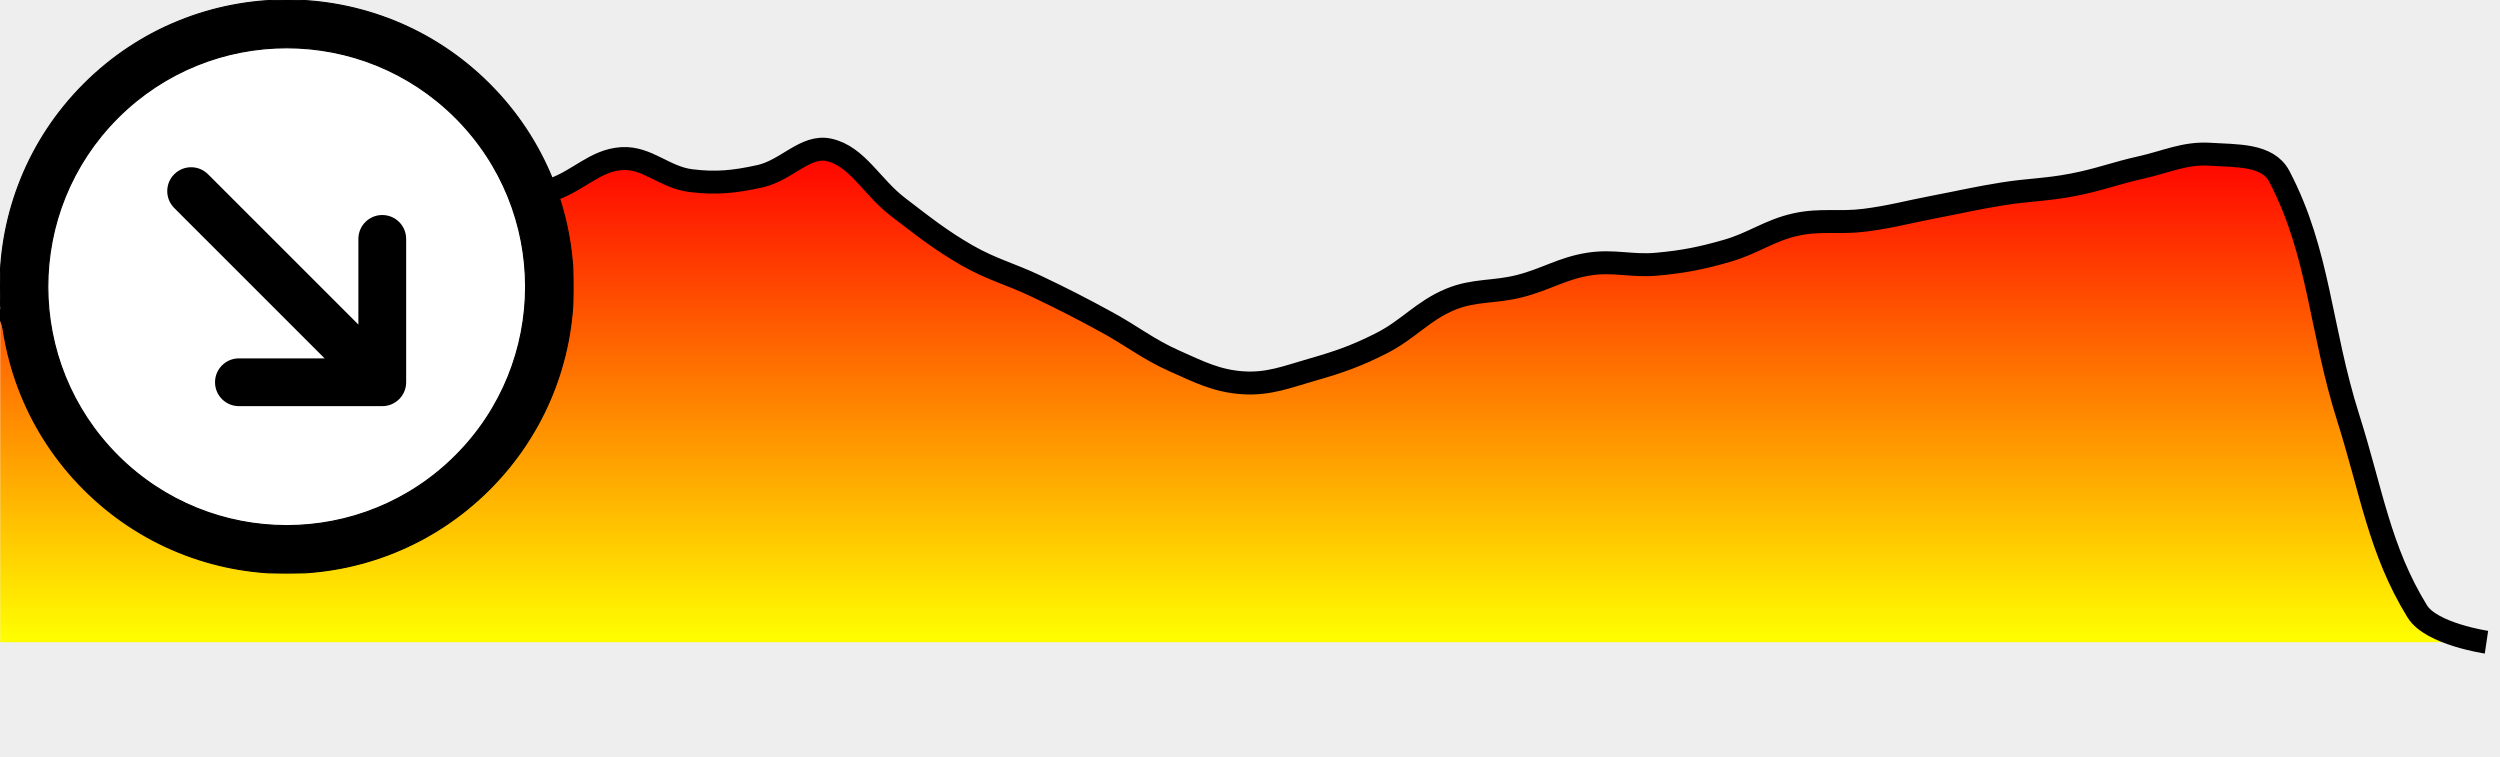
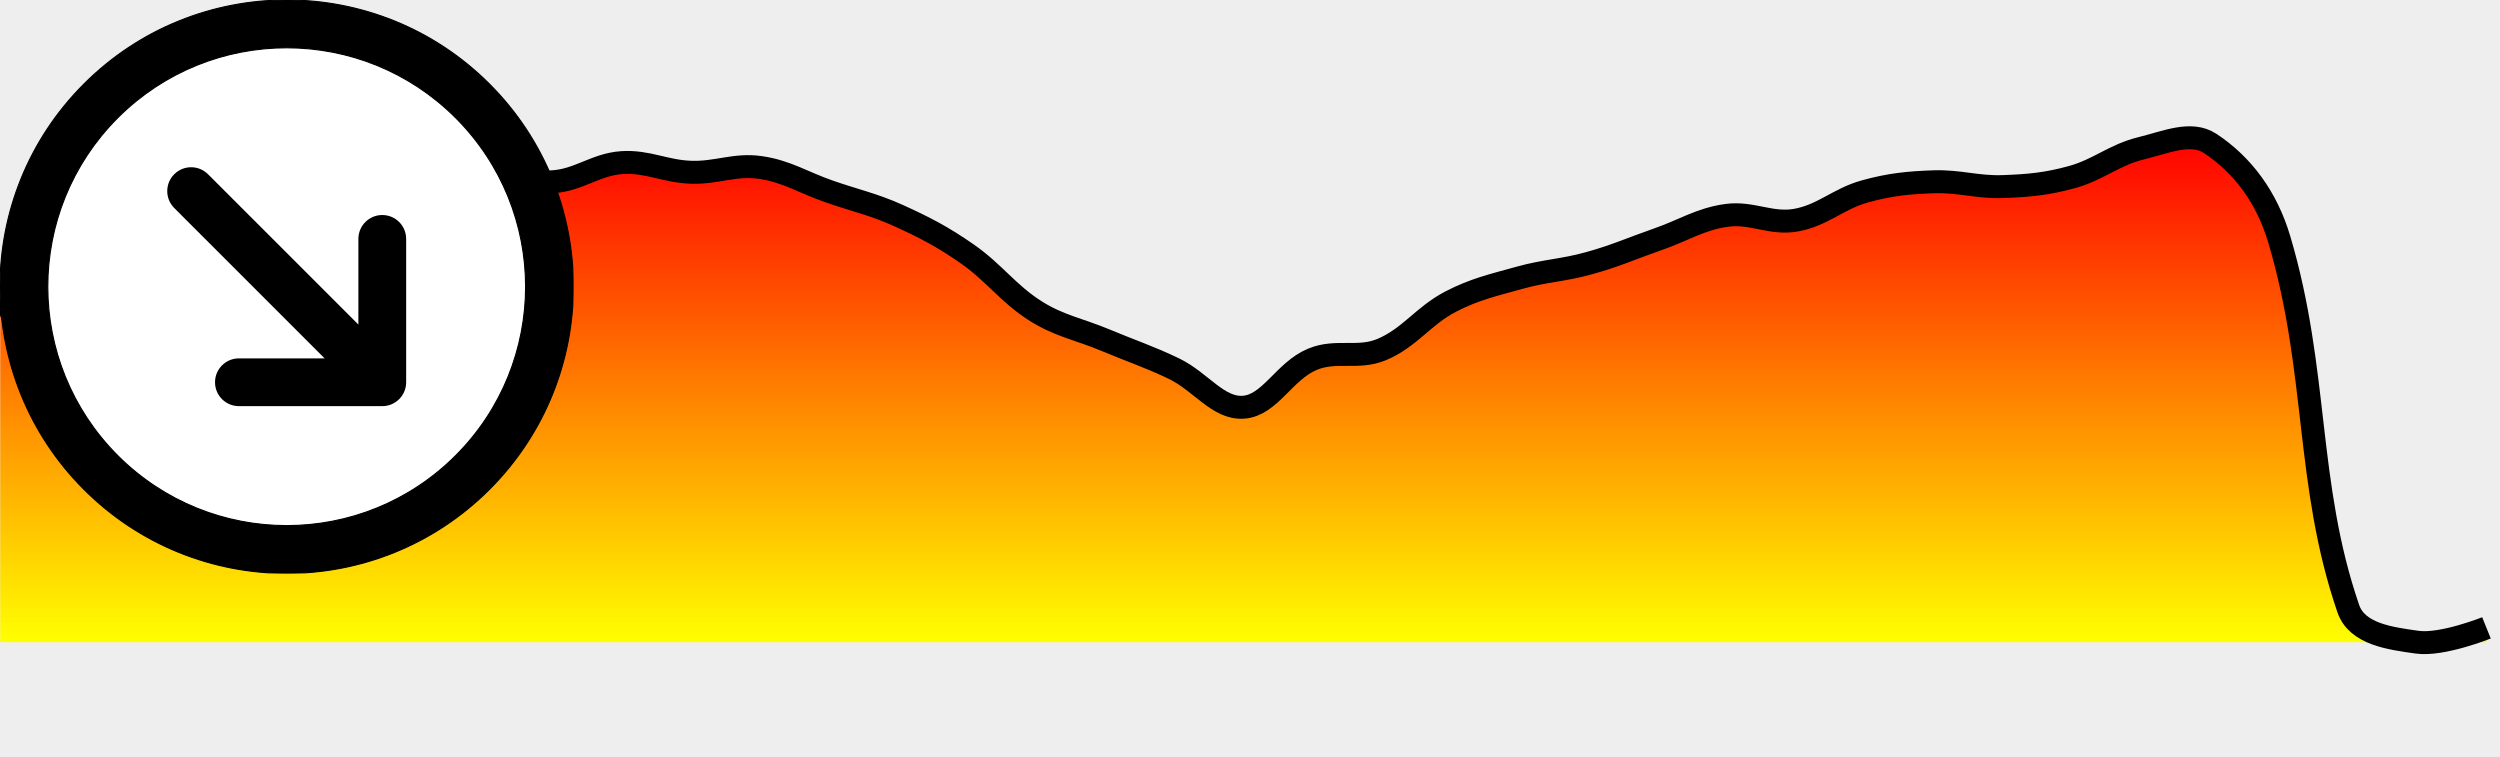
<svg xmlns="http://www.w3.org/2000/svg" xmlns:ns1="http://www.openswatchbook.org/uri/2009/osb" version="1.1" width="218" height="66">
  <defs>
    <clipPath id="ei">
      <rect x="0" y="0" width="218" height="66" />
    </clipPath>
    <linearGradient id="eh" x1="0" x2="0" y1="0" y2="100%">
      <stop offset="0%" style="stop-color: red" />
      <stop offset="100%" style="stop-color: yellow" />
    </linearGradient>
  </defs>
  <rect width="100%" height="100%" style="fill: #eee; stroke-width: 0px" />
  <g style="clip-path: url(#ei)">
-     <path d="M0.02 56L0.02 28.02C0.02 28.02 3.81 26.64 6.04 25.72 8.33 24.77 9.7 23.56 12.06 23.03 14.22 22.55 15.93 23.51 18.09 23.03 20.45 22.51 21.77 21.09 24.11 20.35 26.28 19.66 27.85 19.49 30.13 19.2 32.37 18.91 33.9 19.03 36.15 18.82 38.42 18.6 39.94 18.48 42.17 18.05 44.46 17.61 46.01 17.28 48.2 16.52 50.52 15.7 51.91 13.98 54.22 13.83 56.43 13.69 57.93 15.46 60.24 15.75 62.45 16.03 64.08 15.85 66.26 15.37 68.6 14.85 70.24 12.61 72.29 13.07 74.76 13.62 75.98 16.27 78.31 18.05 80.5 19.72 81.95 20.9 84.33 22.27 86.46 23.49 88.12 23.89 90.35 24.95 92.64 26.04 94.15 26.81 96.37 28.02 98.66 29.25 100.03 30.41 102.4 31.47 104.55 32.43 106.13 33.24 108.42 33.38 110.64 33.52 112.24 32.86 114.44 32.23 116.75 31.57 118.32 31.02 120.46 29.93 122.84 28.72 124.05 27.11 126.48 26.1 128.57 25.24 130.28 25.52 132.51 24.95 134.8 24.37 136.22 23.4 138.53 23.03 140.73 22.68 142.31 23.25 144.55 23.03 146.83 22.82 148.37 22.51 150.57 21.88 152.89 21.22 154.26 20.1 156.59 19.58 158.78 19.1 160.38 19.49 162.62 19.2 164.89 18.91 166.38 18.48 168.64 18.05 170.9 17.62 172.39 17.26 174.66 16.9 176.91 16.54 178.45 16.56 180.68 16.13 182.97 15.7 184.43 15.11 186.71 14.6 188.95 14.1 190.5 13.31 192.73 13.45 195.02 13.6 197.74 13.44 198.75 15.37 202.26 22.06 202.29 28.62 204.77 36.45 206.8 42.85 207.49 47.96 210.79 53.32 212.01 55.29 216.82 56 216.82 56L216.82 56z" style="fill: url(#eh); stroke: none" />
-     <path d="M0.02 28.02C0.02 28.02 3.81 26.64 6.04 25.72 8.33 24.77 9.7 23.56 12.06 23.03 14.22 22.55 15.93 23.51 18.09 23.03 20.45 22.51 21.77 21.09 24.11 20.35 26.28 19.66 27.85 19.49 30.13 19.2 32.37 18.91 33.9 19.03 36.15 18.82 38.42 18.6 39.94 18.48 42.17 18.05 44.46 17.61 46.01 17.28 48.2 16.52 50.52 15.7 51.91 13.98 54.22 13.83 56.43 13.69 57.93 15.46 60.24 15.75 62.45 16.03 64.08 15.85 66.26 15.37 68.6 14.85 70.24 12.61 72.29 13.07 74.76 13.62 75.98 16.27 78.31 18.05 80.5 19.72 81.95 20.9 84.33 22.27 86.46 23.49 88.12 23.89 90.35 24.95 92.64 26.04 94.15 26.81 96.37 28.02 98.66 29.25 100.03 30.41 102.4 31.47 104.55 32.43 106.13 33.24 108.42 33.38 110.64 33.52 112.24 32.86 114.44 32.23 116.75 31.57 118.32 31.02 120.46 29.93 122.84 28.72 124.05 27.11 126.48 26.1 128.57 25.24 130.28 25.52 132.51 24.95 134.8 24.37 136.22 23.4 138.53 23.03 140.73 22.68 142.31 23.25 144.55 23.03 146.83 22.82 148.37 22.51 150.57 21.88 152.89 21.22 154.26 20.1 156.59 19.58 158.78 19.1 160.38 19.49 162.62 19.2 164.89 18.91 166.38 18.48 168.64 18.05 170.9 17.62 172.39 17.26 174.66 16.9 176.91 16.54 178.45 16.56 180.68 16.13 182.97 15.7 184.43 15.11 186.71 14.6 188.95 14.1 190.5 13.31 192.73 13.45 195.02 13.6 197.74 13.44 198.75 15.37 202.26 22.06 202.29 28.62 204.77 36.45 206.8 42.85 207.49 47.96 210.79 53.32 212.01 55.29 216.82 56 216.82 56" style="fill: none; stroke: #000; stroke-width: 2px" />
+     <path d="M0.02 56L0.02 27.56C0.02 27.56 3.76 25.93 6.04 25.05 8.27 24.2 9.74 23.45 12.06 22.96 14.26 22.51 15.85 22.86 18.09 22.55 20.37 22.23 21.92 21.98 24.11 21.29 26.43 20.56 27.81 19.51 30.13 18.78 32.32 18.1 33.96 18.21 36.15 17.53 38.48 16.8 39.84 15.34 42.17 15.02 44.35 14.72 45.97 16.01 48.2 15.85 50.49 15.7 51.93 14.34 54.22 14.18 56.45 14.03 57.97 14.94 60.24 15.02 62.49 15.1 64.07 14.29 66.26 14.6 68.58 14.92 70.03 15.91 72.29 16.69 74.54 17.48 76.14 17.8 78.31 18.78 80.65 19.84 82.22 20.66 84.33 22.13 86.73 23.8 87.89 25.6 90.35 27.15 92.4 28.43 94.12 28.71 96.37 29.65 98.63 30.6 100.2 31.1 102.4 32.16 104.72 33.29 106.23 35.66 108.42 35.51 110.75 35.35 111.97 32.36 114.44 31.33 116.49 30.47 118.41 31.34 120.46 30.49 122.93 29.46 124.07 27.57 126.48 26.31 128.58 25.22 130.21 24.86 132.51 24.22 134.72 23.6 136.31 23.58 138.53 22.96 140.83 22.33 142.29 21.66 144.55 20.87 146.81 20.09 148.25 19.1 150.57 18.78 152.77 18.48 154.42 19.58 156.59 19.2 158.94 18.79 160.28 17.34 162.62 16.69 164.8 16.09 166.37 15.93 168.64 15.85 170.89 15.78 172.41 16.35 174.66 16.27 176.93 16.19 178.5 16.04 180.68 15.44 183.02 14.79 184.36 13.5 186.71 12.93 188.88 12.4 191.06 11.41 192.73 12.51 195.58 14.39 197.67 17.23 198.75 20.87 202.19 32.44 201.02 42.14 204.77 53.07 205.54 55.31 208.44 55.67 210.79 56 212.96 56.3 216.82 54.75 216.82 54.75L216.82 56z" style="fill: url(#eh); stroke: none" />
+     <path d="M0.02 27.56C0.02 27.56 3.76 25.93 6.04 25.05 8.27 24.2 9.74 23.45 12.06 22.96 14.26 22.51 15.85 22.86 18.09 22.55 20.37 22.23 21.92 21.98 24.11 21.29 26.43 20.56 27.81 19.51 30.13 18.78 32.32 18.1 33.96 18.21 36.15 17.53 38.48 16.8 39.84 15.34 42.17 15.02 44.35 14.72 45.97 16.01 48.2 15.85 50.49 15.7 51.93 14.34 54.22 14.18 56.45 14.03 57.97 14.94 60.24 15.02 62.49 15.1 64.07 14.29 66.26 14.6 68.58 14.92 70.03 15.91 72.29 16.69 74.54 17.48 76.14 17.8 78.31 18.78 80.65 19.84 82.22 20.66 84.33 22.13 86.73 23.8 87.89 25.6 90.35 27.15 92.4 28.43 94.12 28.71 96.37 29.65 98.63 30.6 100.2 31.1 102.4 32.16 104.72 33.29 106.23 35.66 108.42 35.51 110.75 35.35 111.97 32.36 114.44 31.33 116.49 30.47 118.41 31.34 120.46 30.49 122.93 29.46 124.07 27.57 126.48 26.31 128.58 25.22 130.21 24.86 132.51 24.22 134.72 23.6 136.31 23.58 138.53 22.96 140.83 22.33 142.29 21.66 144.55 20.87 146.81 20.09 148.25 19.1 150.57 18.78 152.77 18.48 154.42 19.58 156.59 19.2 158.94 18.79 160.28 17.34 162.62 16.69 164.8 16.09 166.37 15.93 168.64 15.85 170.89 15.78 172.41 16.35 174.66 16.27 176.93 16.19 178.5 16.04 180.68 15.44 183.02 14.79 184.36 13.5 186.71 12.93 188.88 12.4 191.06 11.41 192.73 12.51 195.58 14.39 197.67 17.23 198.75 20.87 202.19 32.44 201.02 42.14 204.77 53.07 205.54 55.31 208.44 55.67 210.79 56 212.96 56.3 216.82 54.75 216.82 54.75" style="fill: none; stroke: #000; stroke-width: 2px" />
  </g>
  <svg height="50px" width="50px" version="1.1" id="Layer_1" viewBox="0 0 512 512" xml:space="preserve" style="fill: #000000">
    <defs id="defs15">
      <linearGradient id="linearGradient2795" ns1:paint="solid">
        <stop offset="0" id="stop2793" style="stop-color: #000000; stop-opacity: 1" />
      </linearGradient>
    </defs>
    <g id="g2926">
      <ellipse id="path2911" cx="256" cy="256" rx="219.946" ry="232.671" style="font-variation-settings: 'wdth' 75, 'wght' 700; fill: #ffffff; fill-opacity: 1; stroke: none; stroke-width: 3.766; stroke-linejoin: round; stroke-miterlimit: 4; stroke-dasharray: none; stroke-opacity: 1" />
      <path d="m 437.014,74.983 c -99.955,-99.978 -262.05,-99.978 -362.03,0.002 -99.979,99.956 -99.979,262.052 0,362.031 99.979,99.979 262.075,99.979 362.033,-0.002 99.978,-99.977 99.978,-262.073 -0.003,-362.031 z m -30.168,331.863 c -83.297,83.317 -218.375,83.317 -301.691,0 -83.316,-83.317 -83.317,-218.394 -0.002,-301.69 83.318,-83.318 218.396,-83.318 301.691,-0.003 83.318,83.299 83.318,218.377 0.002,301.693 z" id="path2" style="fill-opacity: 1; fill: #000000; stroke: #000000; stroke-opacity: 1" />
      <path d="m 358.408,354.086 c 0.226,-0.302 0.46,-0.597 0.67,-0.911 0.204,-0.305 0.381,-0.621 0.567,-0.933 0.17,-0.285 0.349,-0.563 0.506,-0.856 0.171,-0.319 0.315,-0.647 0.468,-0.972 0.144,-0.306 0.297,-0.607 0.427,-0.92 0.131,-0.316 0.236,-0.638 0.351,-0.958 0.121,-0.336 0.25,-0.668 0.354,-1.012 0.097,-0.32 0.168,-0.646 0.249,-0.969 0.089,-0.351 0.187,-0.698 0.258,-1.055 0.074,-0.375 0.118,-0.753 0.173,-1.13 0.044,-0.311 0.104,-0.617 0.135,-0.932 0.069,-0.701 0.106,-1.403 0.106,-2.107 V 213.329 c 0,-11.782 -9.551,-21.333 -21.333,-21.333 -11.782,0 -21.333,9.551 -21.333,21.333 v 76.497 L 185.756,155.578 c -8.331,-8.331 -21.839,-8.331 -30.17,0 -8.331,8.331 -8.331,21.839 0,30.17 l 134.248,134.248 h -76.497 c -11.782,0 -21.333,9.551 -21.333,21.333 0,11.782 9.551,21.333 21.333,21.333 h 128 c 0.703,0 1.405,-0.037 2.105,-0.106 0.316,-0.031 0.622,-0.09 0.933,-0.135 0.377,-0.054 0.755,-0.098 1.13,-0.172 0.358,-0.071 0.705,-0.169 1.056,-0.258 0.323,-0.081 0.648,-0.152 0.968,-0.249 0.345,-0.104 0.677,-0.234 1.014,-0.355 0.32,-0.115 0.642,-0.22 0.957,-0.35 0.314,-0.13 0.615,-0.283 0.921,-0.428 0.325,-0.153 0.653,-0.297 0.971,-0.468 0.293,-0.157 0.571,-0.336 0.855,-0.506 0.313,-0.187 0.629,-0.363 0.934,-0.568 0.314,-0.21 0.609,-0.443 0.91,-0.669 0.255,-0.191 0.518,-0.369 0.766,-0.573 0.535,-0.439 1.049,-0.903 1.539,-1.392 0.008,-0.007 0.016,-0.014 0.023,-0.021 0.007,-0.007 0.014,-0.016 0.021,-0.023 0.488,-0.49 0.952,-1.004 1.392,-1.539 0.208,-0.247 0.385,-0.509 0.576,-0.764 z" id="path4" />
    </g>
  </svg>
</svg>
